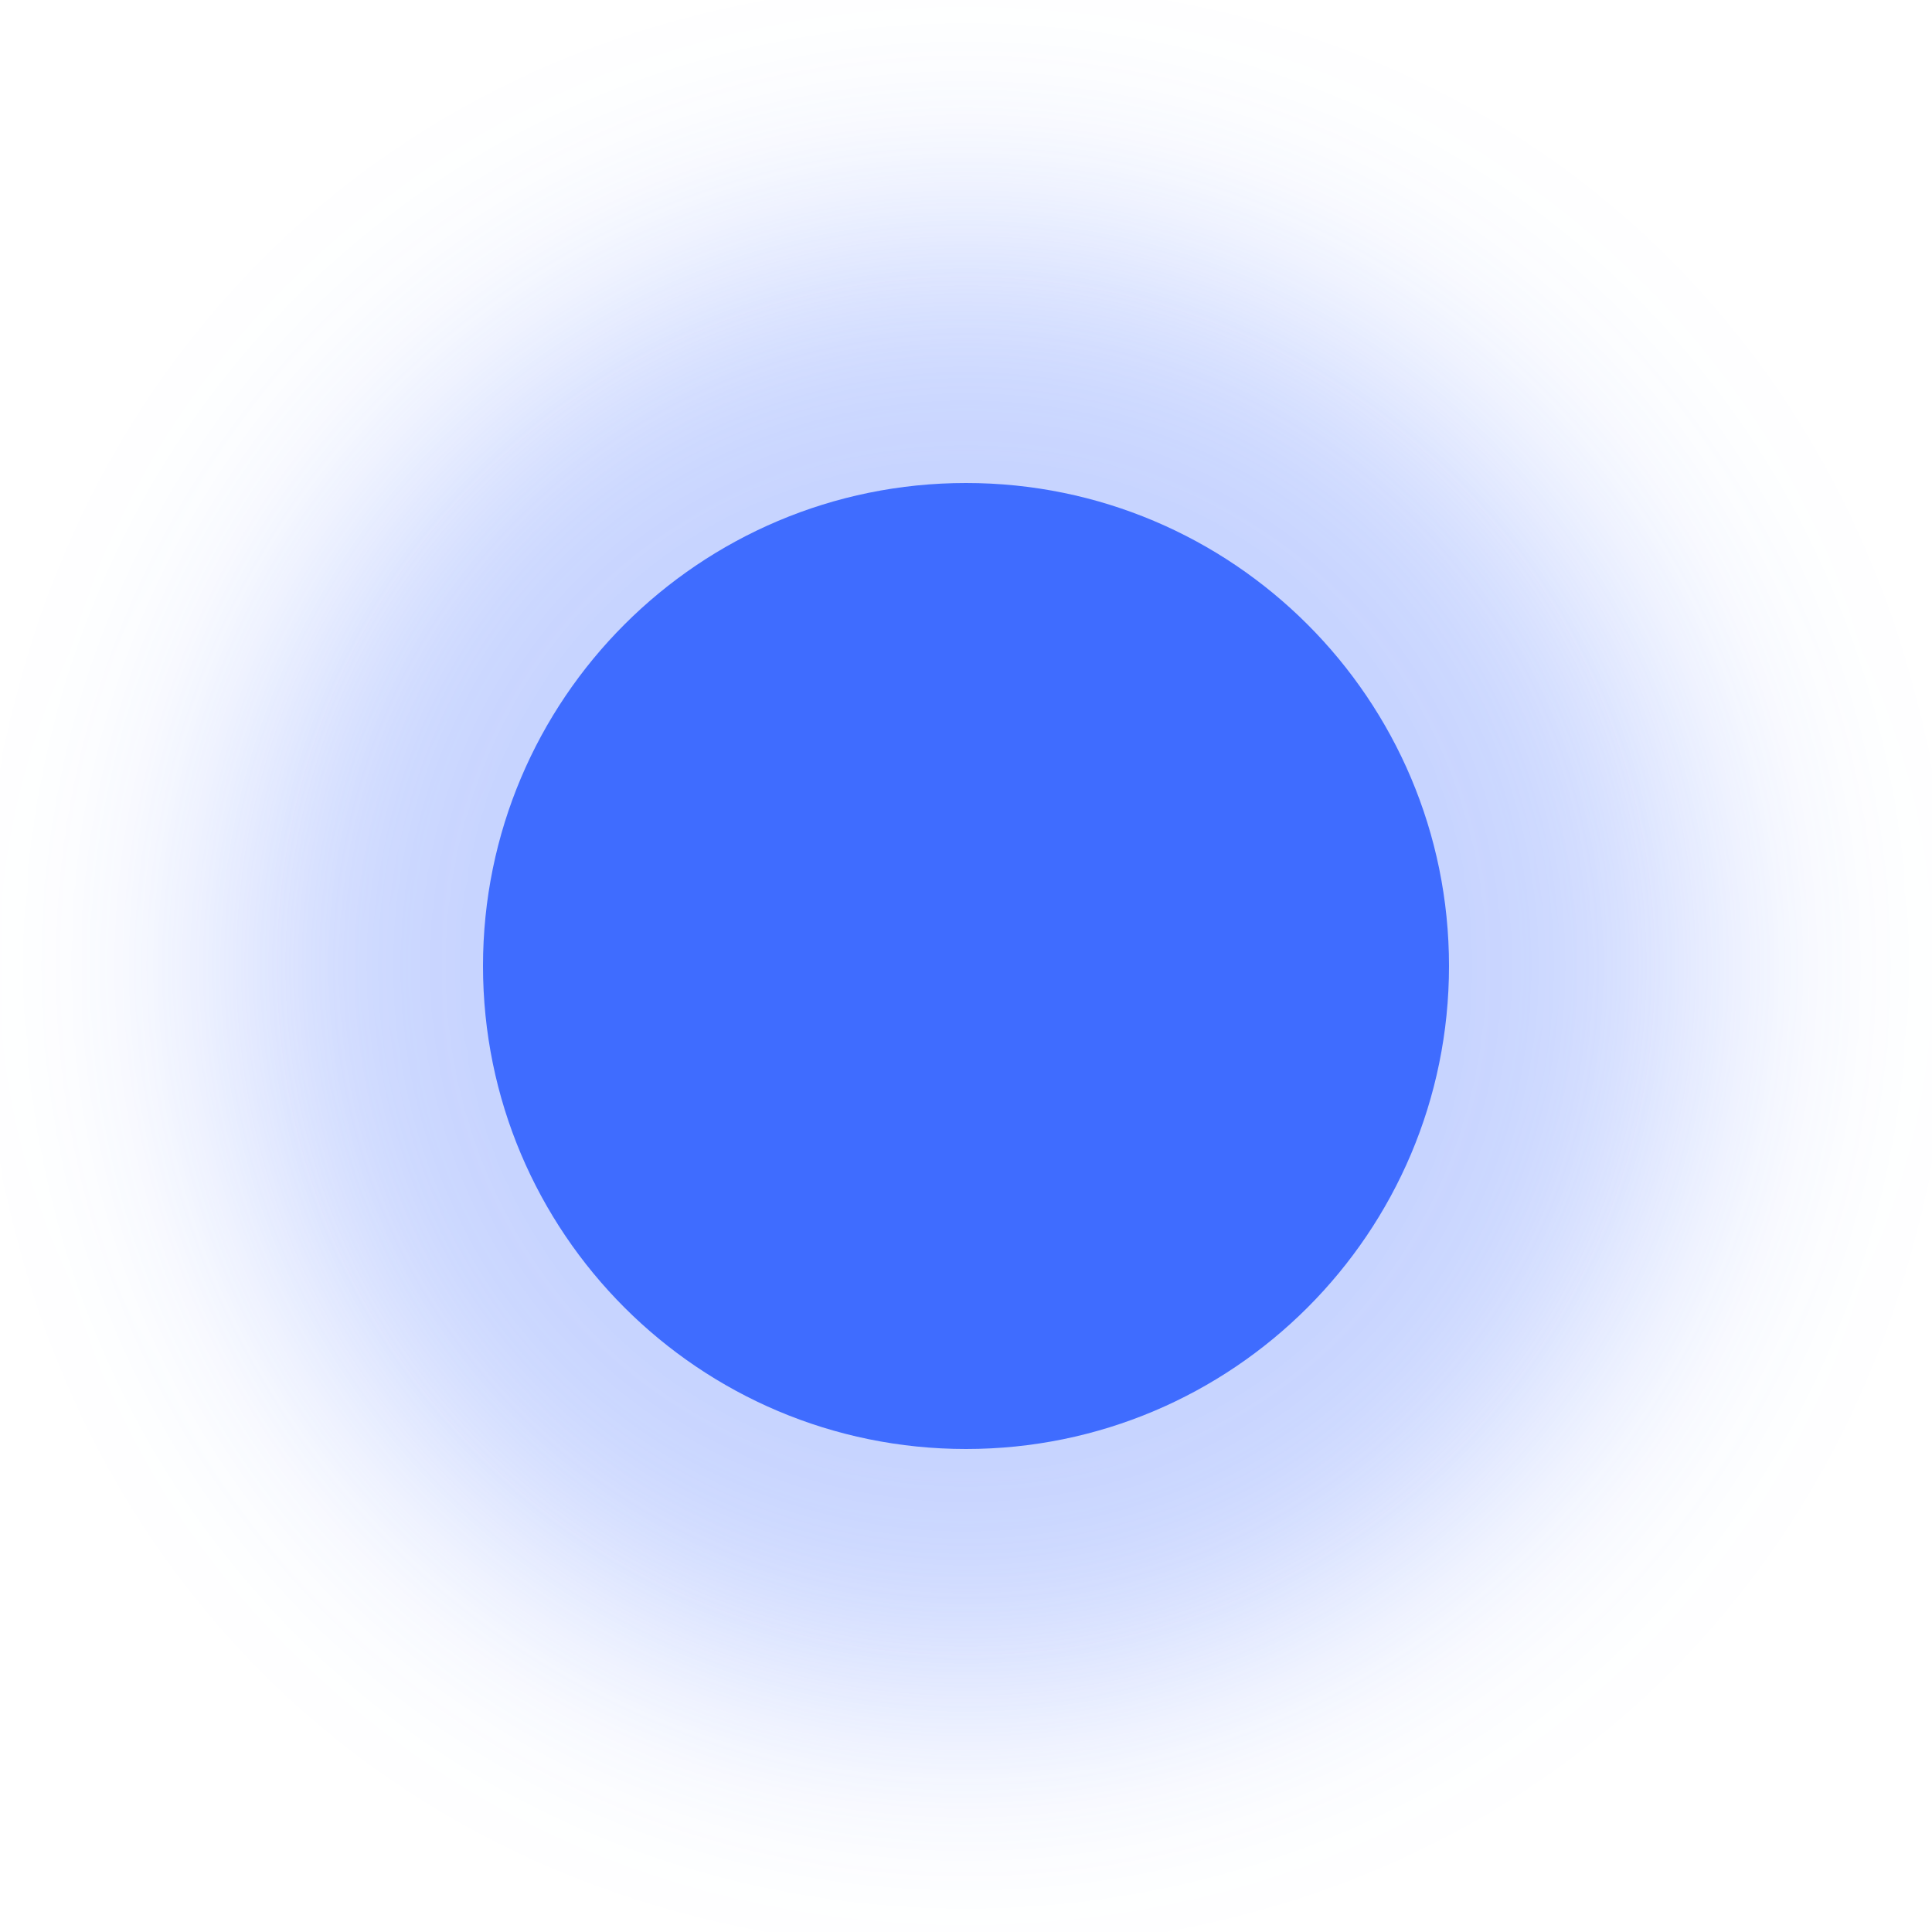
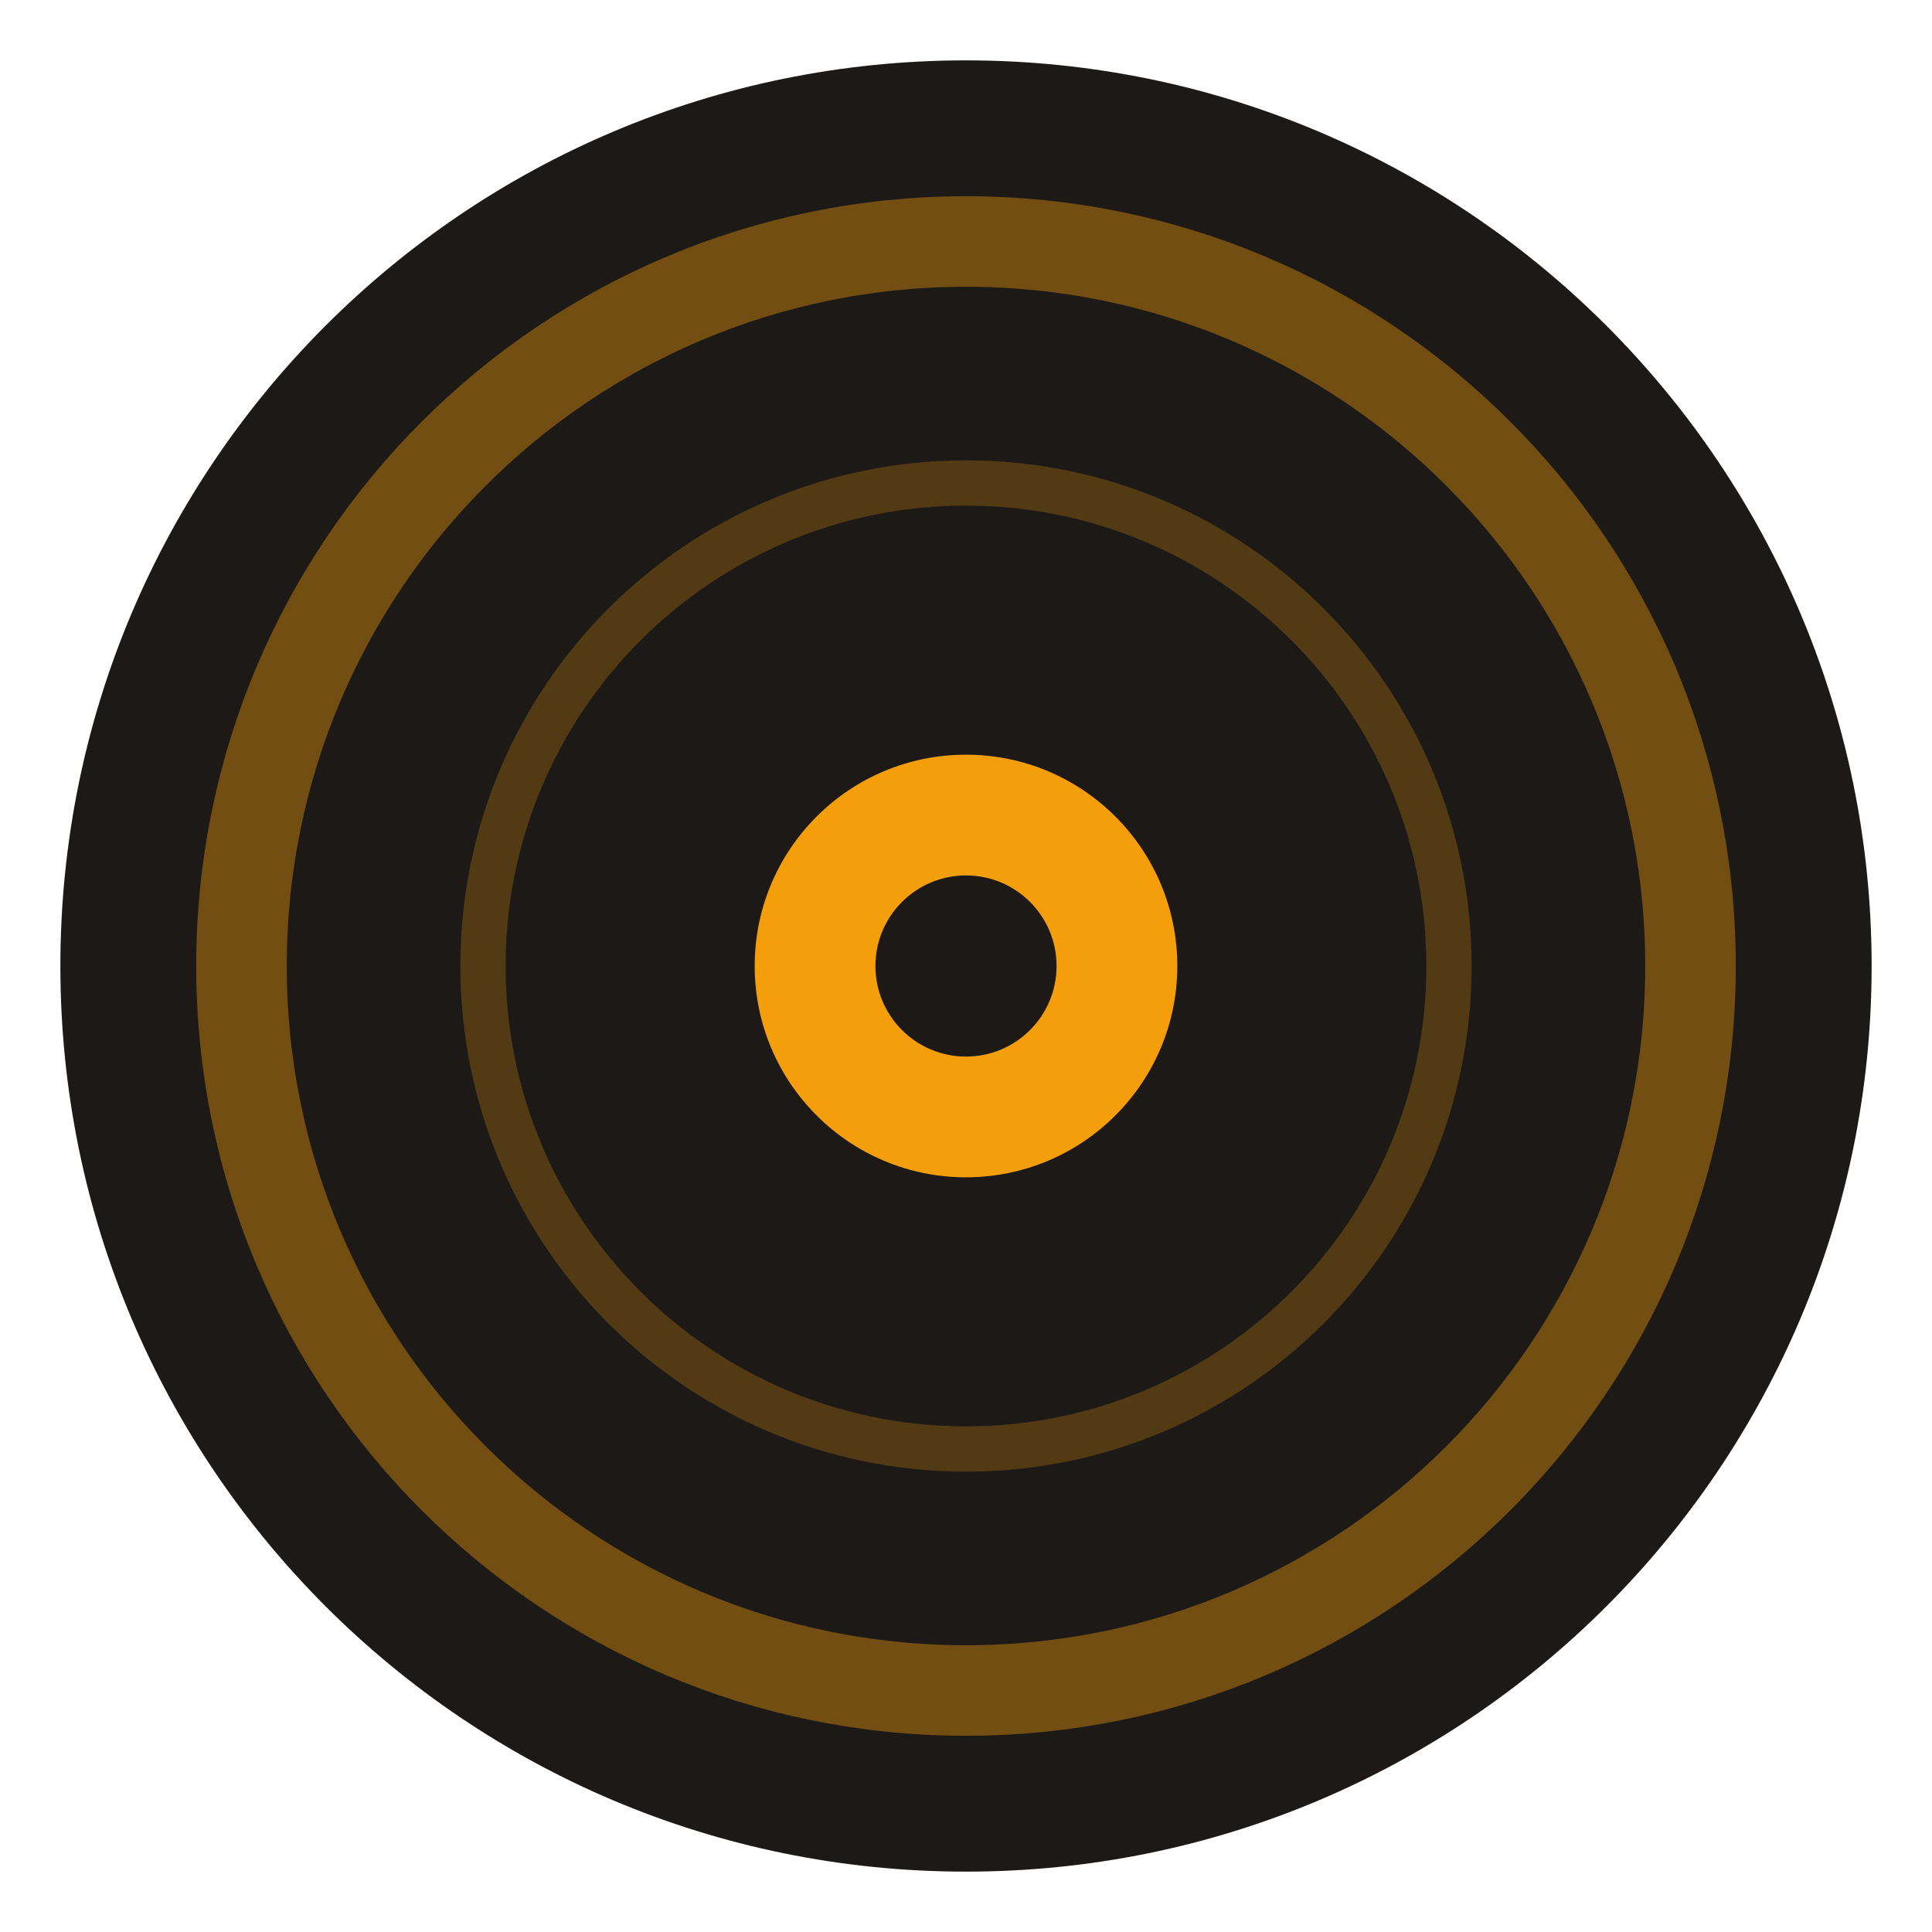
<svg xmlns="http://www.w3.org/2000/svg" viewBox="0 0 32 32">
-   <rect width="32" height="32" fill="transparent" />
-   <circle cx="16" cy="16" r="12" fill="#3f6cff" opacity="0.3" filter="blur(2)" />
-   <circle cx="16" cy="16" r="8" fill="#3f6cff" />
+   <circle cx="16" cy="16" r="15" fill="#1c1917" />
+   <circle cx="16" cy="16" r="12" fill="none" stroke="#f59e0b" stroke-width="1.5" opacity="0.4" />
+   <circle cx="16" cy="16" r="8" fill="none" stroke="#f59e0b" stroke-width="0.75" opacity="0.25" />
+   <circle cx="16" cy="16" r="3.5" fill="#f59e0b" />
+   <circle cx="16" cy="16" r="1.5" fill="#1c1917" />
</svg>
